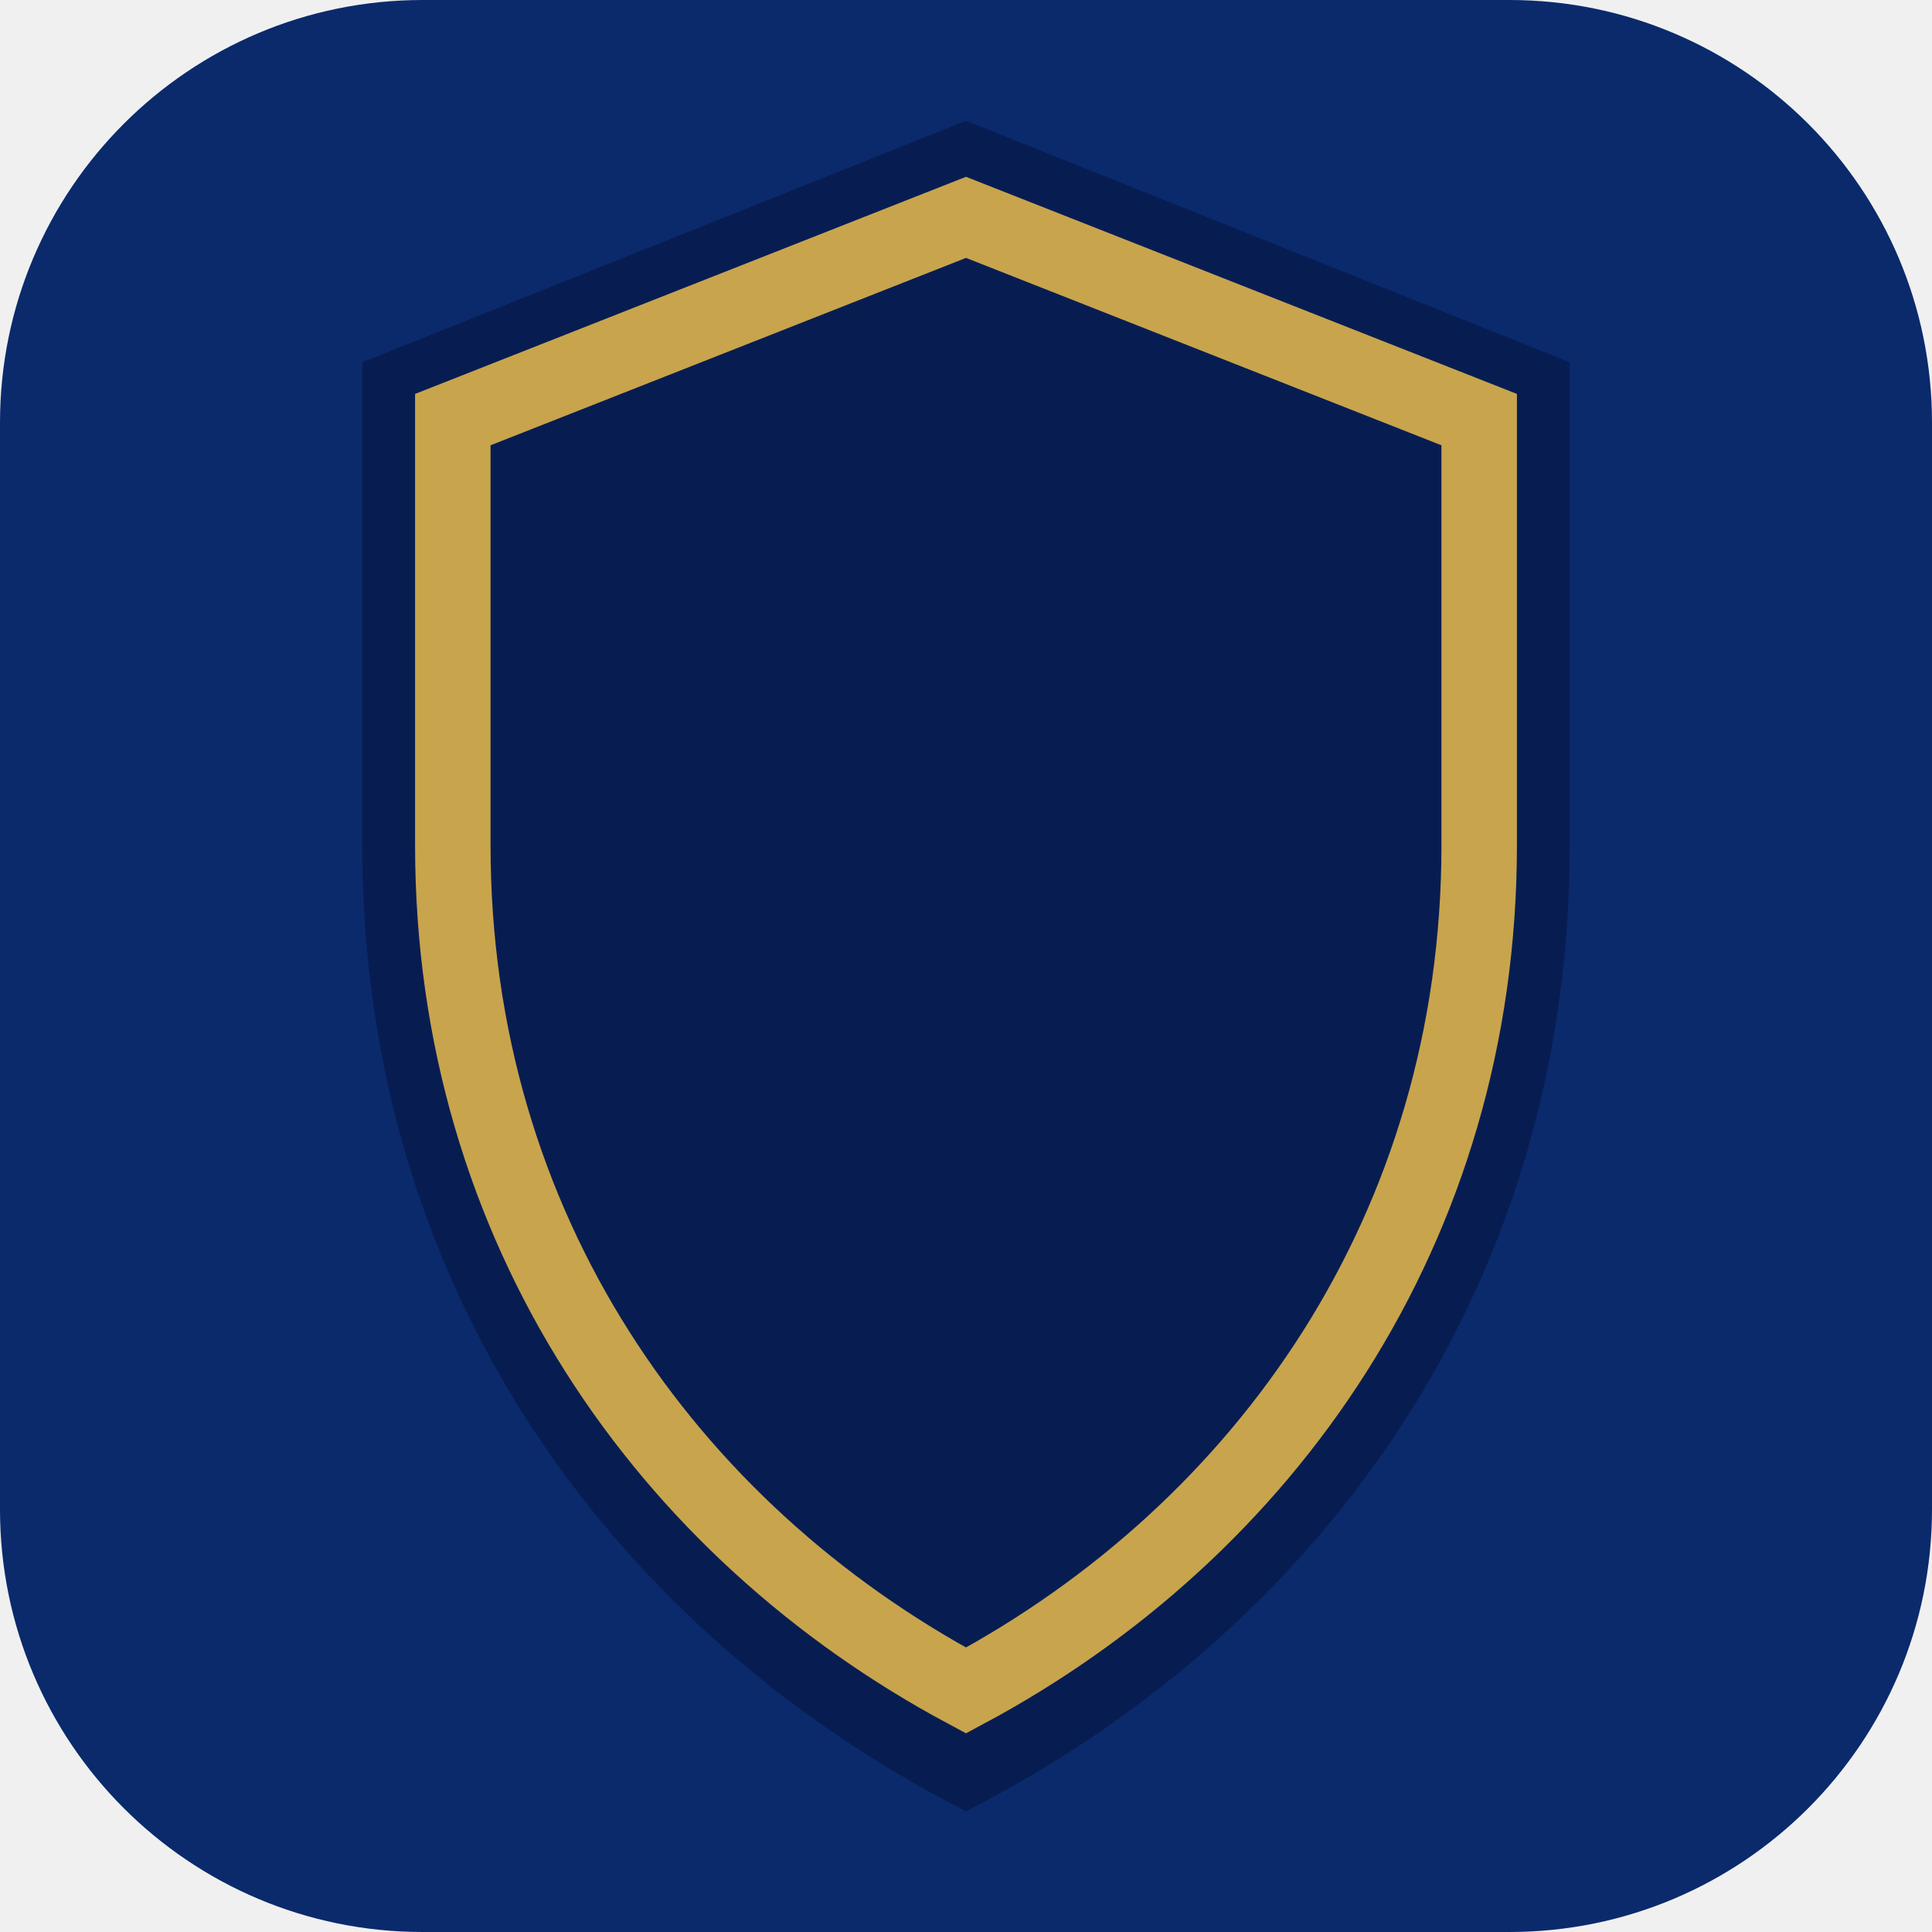
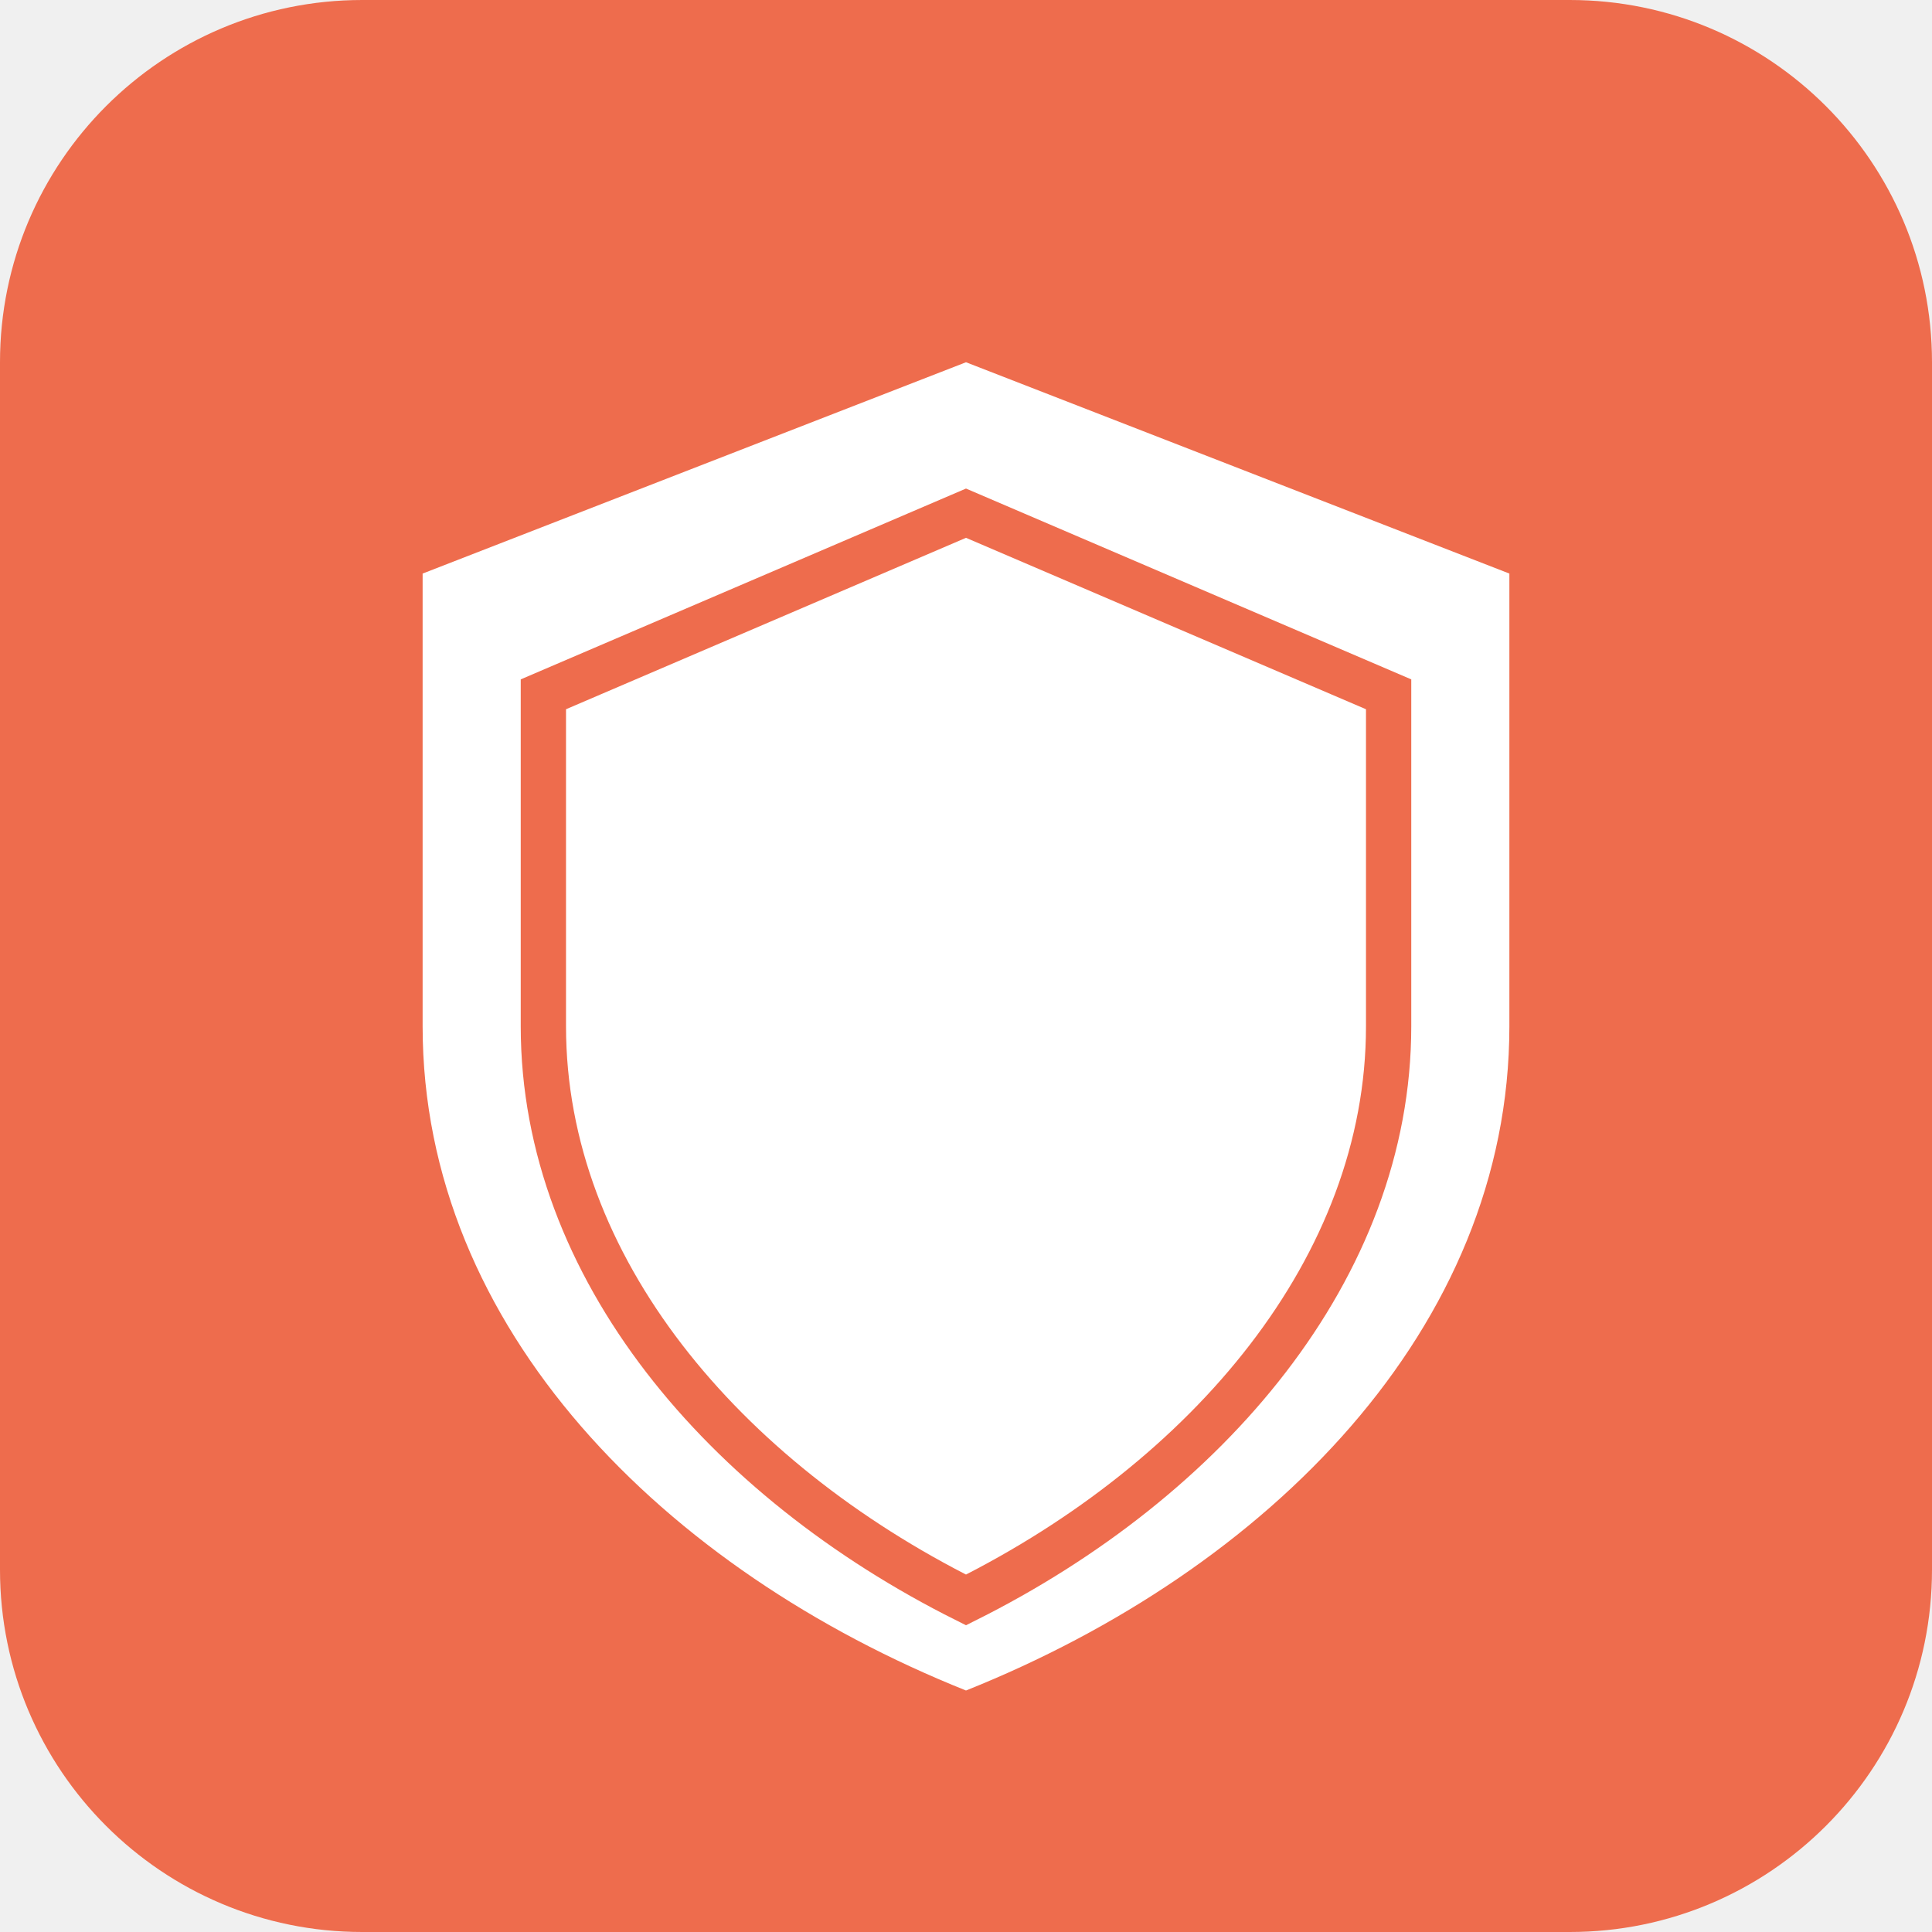
<svg xmlns="http://www.w3.org/2000/svg" width="64" height="64" viewBox="0 0 64 64" fill="none">
-   <rect width="64" height="64" rx="14" fill="#0A2A6C" />
-   <path d="M32 4L52 12V28C52 43 43.4 54.2 32 60C20.6 54.2 12 43 12 28V12Z" fill="#071D52" />
-   <path d="M32 7.2L49 13.9V28C49 40.7 41.9 50.7 32 56C22.1 50.7 15 40.7 15 28V13.9Z" stroke="#C8A44D" stroke-width="2.5" fill="none" />
+   <rect width="64" height="64" rx="12" fill="#EE6C4D" />
+   <path d="M32 12 L50 19 L50 34 C50 44 42 52 32 56 C22 52 14 44 14 34 L14 19 Z" fill="#FFFFFF" />
+   <path d="M32 17 L46 23 L46 34 C46 42 40 49 32 53 C24 49 18 42 18 34 L18 23 Z" fill="none" stroke="#EE6C4D" stroke-width="1.5" />
</svg>
